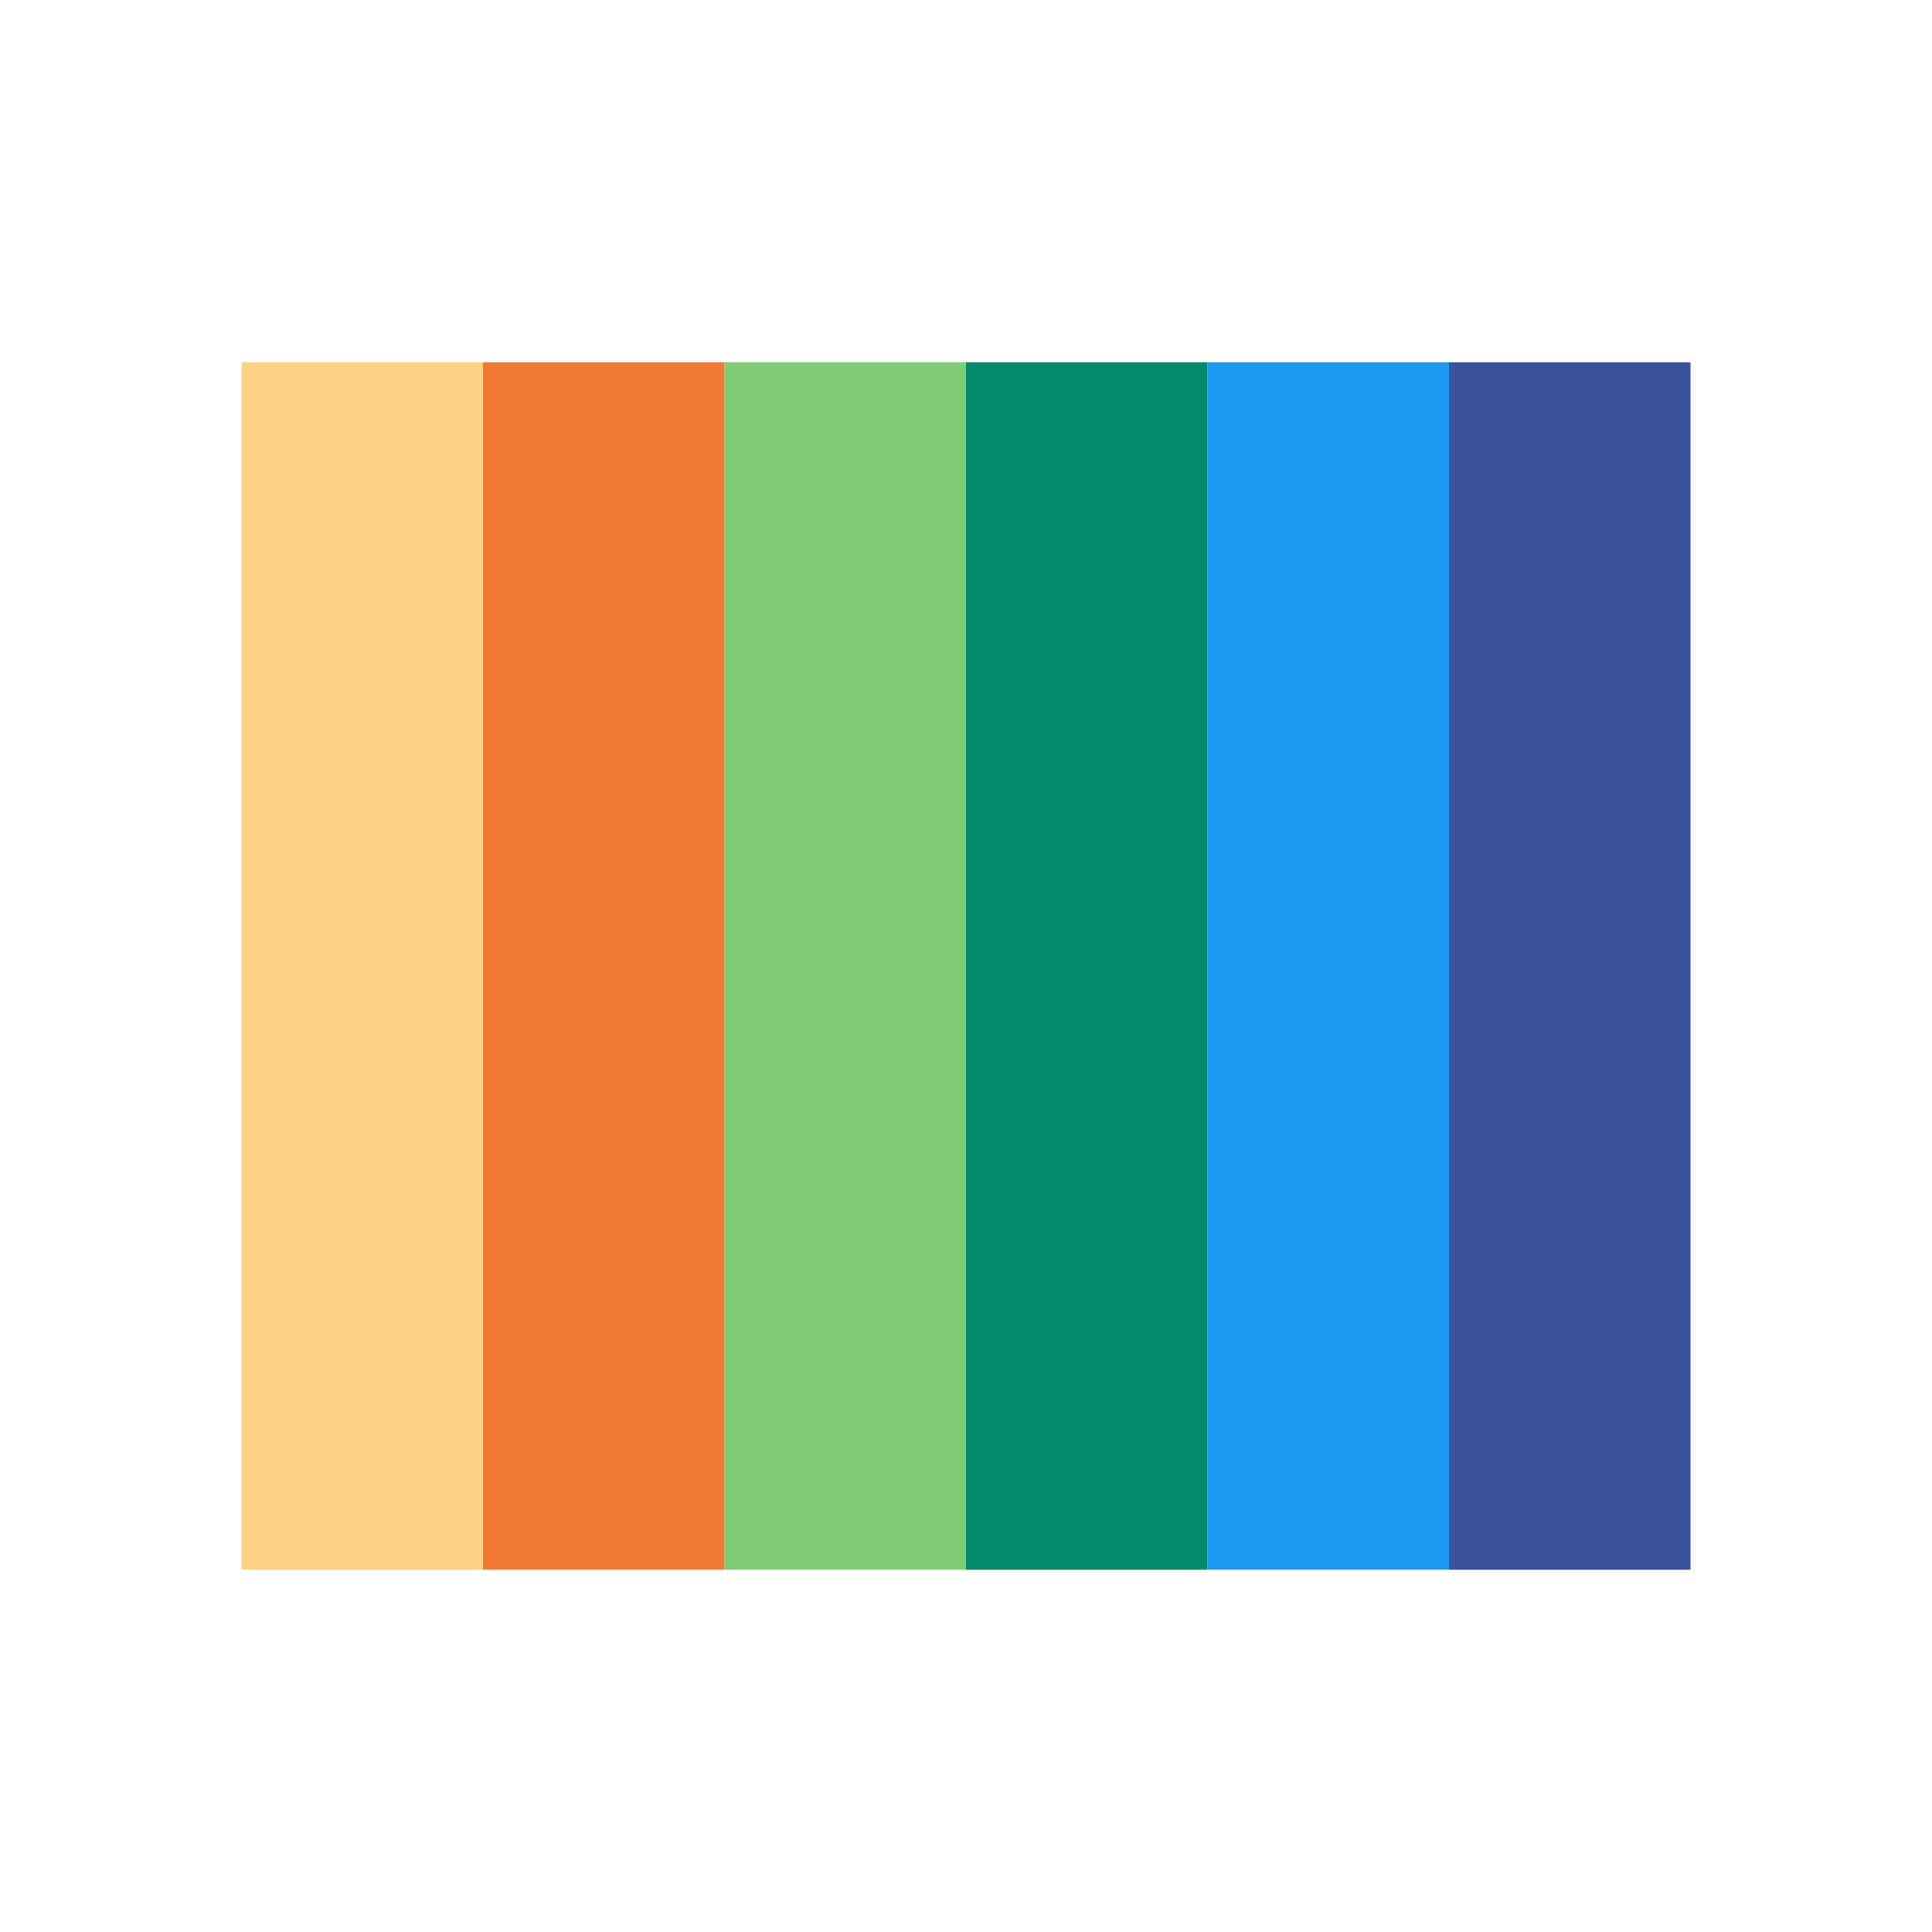
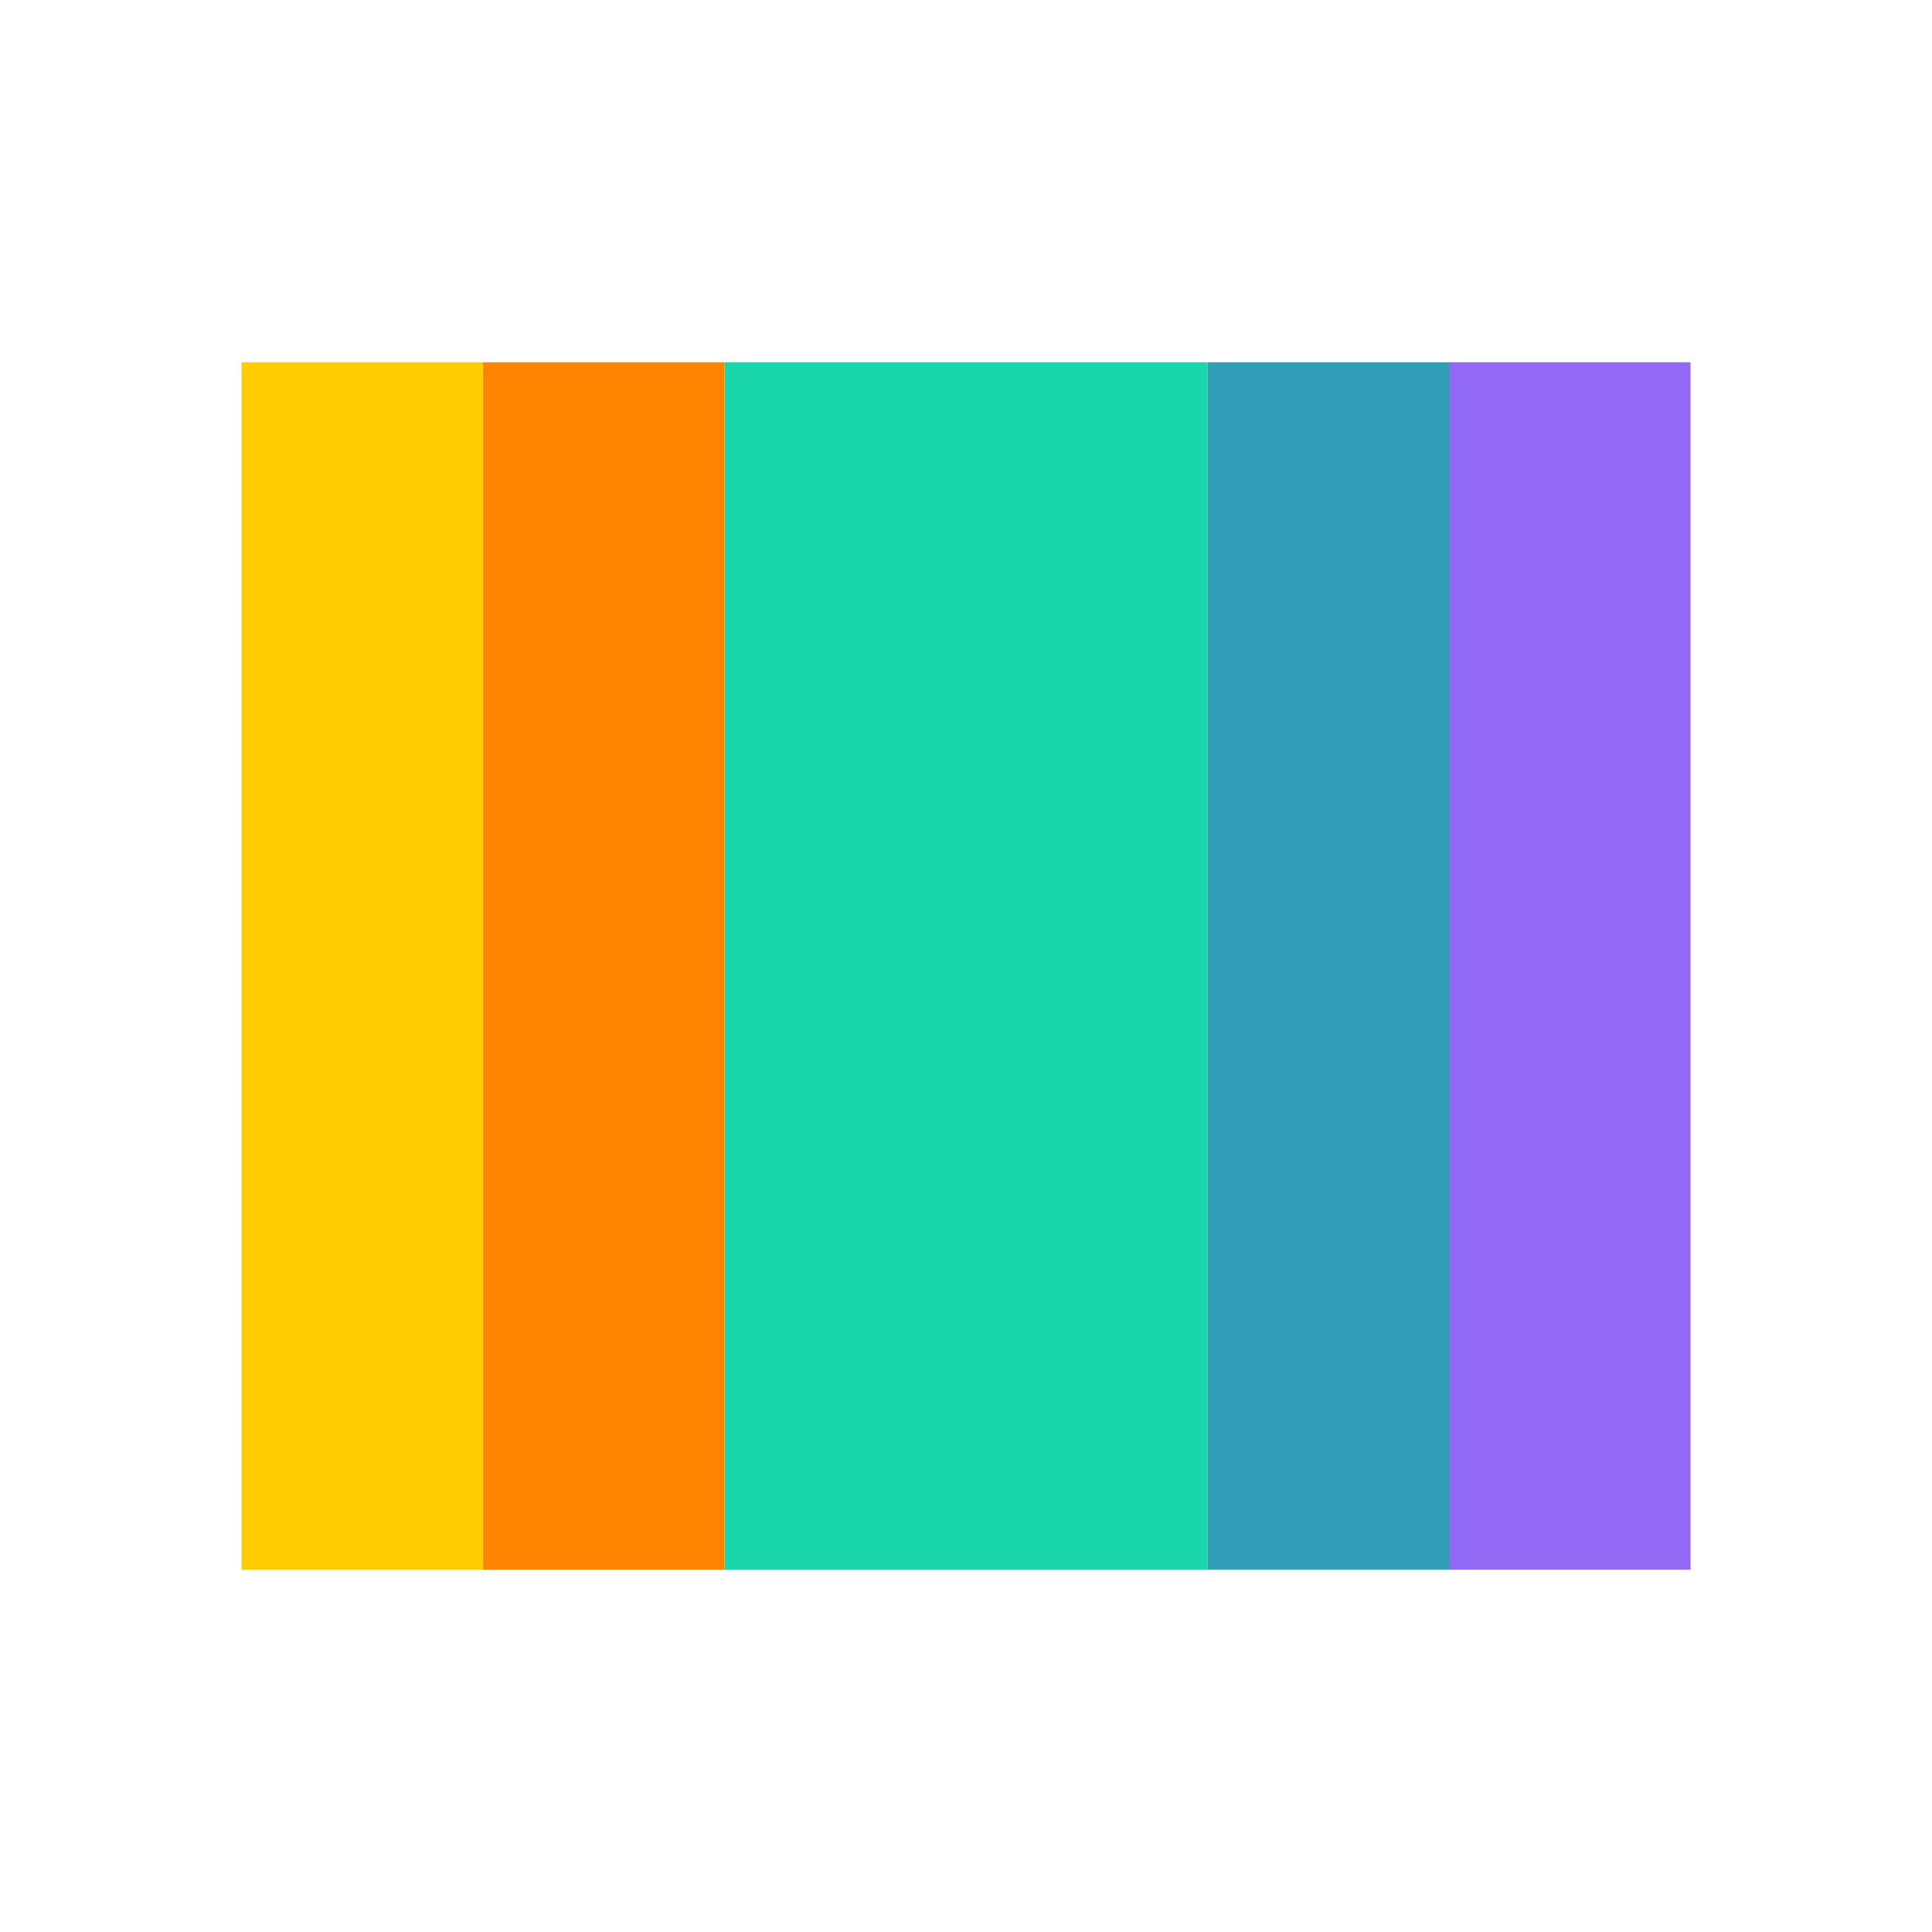
<svg xmlns="http://www.w3.org/2000/svg" width="16" height="16" version="1.1">
  <defs>
    <style id="current-color-scheme" type="text/css">
-    .ColorScheme-Text { color: #ececec; } .ColorScheme-Highlight { color:#4285f4; }
+    .ColorScheme-Text { color: #ececec; } .ColorScheme-Highlight { color: #1AD6AB; }
  </style>
    <linearGradient id="arrongin" x1="0%" x2="0%" y1="0%" y2="100%">
-       <stop offset="0%" style="stop-color:#dd9b44; stop-opacity:1" />
-       <stop offset="100%" style="stop-color:#ad6c16; stop-opacity:1" />
+       <stop offset="0%" style="stop-color:  #dd9b44; stop-opacity: 1" />
+       <stop offset="100%" style="stop-color:  #ad6c16; stop-opacity: 1" />
    </linearGradient>
    <linearGradient id="aurora" x1="0%" x2="0%" y1="0%" y2="100%">
-       <stop offset="0%" style="stop-color:#09D4DF; stop-opacity:1" />
-       <stop offset="100%" style="stop-color:#9269F4; stop-opacity:1" />
+       <stop offset="0%" style="stop-color: #09D4DF; stop-opacity: 1" />
+       <stop offset="100%" style="stop-color: #9269F4; stop-opacity: 1" />
    </linearGradient>
    <linearGradient id="cyberneon" x1="0%" x2="0%" y1="0%" y2="100%">
-       <stop offset="0" style="stop-color:#0abdc6; stop-opacity:1" />
-       <stop offset="1" style="stop-color:#ea00d9; stop-opacity:1" />
+       <stop offset="0" style="stop-color: #0abdc6; stop-opacity: 1" />
+       <stop offset="1" style="stop-color: #ea00d9; stop-opacity: 1" />
    </linearGradient>
    <linearGradient id="fitdance" x1="0%" x2="0%" y1="0%" y2="100%">
-       <stop offset="0%" style="stop-color:#1AD6AB; stop-opacity:1" />
-       <stop offset="100%" style="stop-color:#329DB6; stop-opacity:1" />
+       <stop offset="0%" style="stop-color: #1AD6AB; stop-opacity: 1" />
+       <stop offset="100%" style="stop-color: #329DB6; stop-opacity: 1" />
    </linearGradient>
    <linearGradient id="oomox" x1="0%" x2="0%" y1="0%" y2="100%">
-       <stop offset="0%" style="stop-color:#efefe7; stop-opacity:1" />
-       <stop offset="100%" style="stop-color:#8f8f8b; stop-opacity:1" />
+       <stop offset="0%" style="stop-color: #efefe7; stop-opacity: 1" />
+       <stop offset="100%" style="stop-color: #8f8f8b; stop-opacity: 1" />
    </linearGradient>
    <linearGradient id="rainblue" x1="0%" x2="0%" y1="0%" y2="100%">
-       <stop offset="0%" style="stop-color:#00F260; stop-opacity:1" />
-       <stop offset="100%" style="stop-color:#0575E6; stop-opacity:1" />
+       <stop offset="0%" style="stop-color: #00F260; stop-opacity: 1" />
+       <stop offset="100%" style="stop-color: #0575E6; stop-opacity: 1" />
    </linearGradient>
    <linearGradient id="sunrise" x1="0%" x2="0%" y1="0%" y2="100%">
-       <stop offset="0%" style="stop-color: #FF8501; stop-opacity:1" />
-       <stop offset="100%" style="stop-color: #FFCB01; stop-opacity:1" />
+       <stop offset="0%" style="stop-color: #FF8501; stop-opacity: 1" />
+       <stop offset="100%" style="stop-color: #FFCB01; stop-opacity: 1" />
    </linearGradient>
    <linearGradient id="telinkrin" x1="0%" x2="0%" y1="0%" y2="100%">
-       <stop offset="0%" style="stop-color: #b2ced6; stop-opacity:1" />
-       <stop offset="100%" style="stop-color: #6da5b7; stop-opacity:1" />
+       <stop offset="0%" style="stop-color: #b2ced6; stop-opacity: 1" />
+       <stop offset="100%" style="stop-color: #6da5b7; stop-opacity: 1" />
    </linearGradient>
    <linearGradient id="60spsycho" x1="0%" x2="0%" y1="0%" y2="100%">
-       <stop offset="0%" style="stop-color: #df5940; stop-opacity:1" />
-       <stop offset="25%" style="stop-color: #d8d15f; stop-opacity:1" />
-       <stop offset="50%" style="stop-color: #e9882a; stop-opacity:1" />
-       <stop offset="100%" style="stop-color: #279362; stop-opacity:1" />
+       <stop offset="0%" style="stop-color: #df5940; stop-opacity: 1" />
+       <stop offset="25%" style="stop-color: #d8d15f; stop-opacity: 1" />
+       <stop offset="50%" style="stop-color: #e9882a; stop-opacity: 1" />
+       <stop offset="100%" style="stop-color: #279362; stop-opacity: 1" />
    </linearGradient>
    <linearGradient id="90ssummer" x1="0%" x2="0%" y1="0%" y2="100%">
-       <stop offset="0%" style="stop-color: #f618c7; stop-opacity:1" />
-       <stop offset="20%" style="stop-color: #94ffab; stop-opacity:1" />
-       <stop offset="50%" style="stop-color: #fbfd54; stop-opacity:1" />
-       <stop offset="100%" style="stop-color: #0f83ae; stop-opacity:1" />
+       <stop offset="0%" style="stop-color: #f618c7; stop-opacity: 1" />
+       <stop offset="20%" style="stop-color: #94ffab; stop-opacity: 1" />
+       <stop offset="50%" style="stop-color: #fbfd54; stop-opacity: 1" />
+       <stop offset="100%" style="stop-color: #0f83ae; stop-opacity: 1" />
    </linearGradient>
  </defs>
  <g transform="translate(-421.71 -531.79)">
-     <rect fill="#f27935" width="2" height="10" x="425.71" y="534.79" />
-     <rect fill="#04896a" width="2" height="10" x="429.71" y="534.79" />
-     <rect fill="#3a539b" width="2" height="10" x="433.71" y="534.79" />
-     <rect fill="#fdd285" width="2" height="10" x="423.71" y="534.79" />
-     <rect fill="#1d99f3" width="2" height="10" x="431.71" y="534.79" />
-     <rect fill="#7fcc74" width="2" height="10" x="427.71" y="534.79" />
+     <rect fill="#FF8501" width="2" height="10" x="425.71" y="534.79" />
+     <rect fill="#1AD6AB" width="2" height="10" x="429.71" y="534.79" />
+     <rect fill="#9269F4" width="2" height="10" x="433.71" y="534.79" />
+     <rect fill="#FFCB01" width="2" height="10" x="423.71" y="534.79" />
+     <rect fill="#329DB6" width="2" height="10" x="431.71" y="534.79" />
+     <rect fill="#1AD6AB" width="2" height="10" x="427.71" y="534.79" />
  </g>
</svg>
